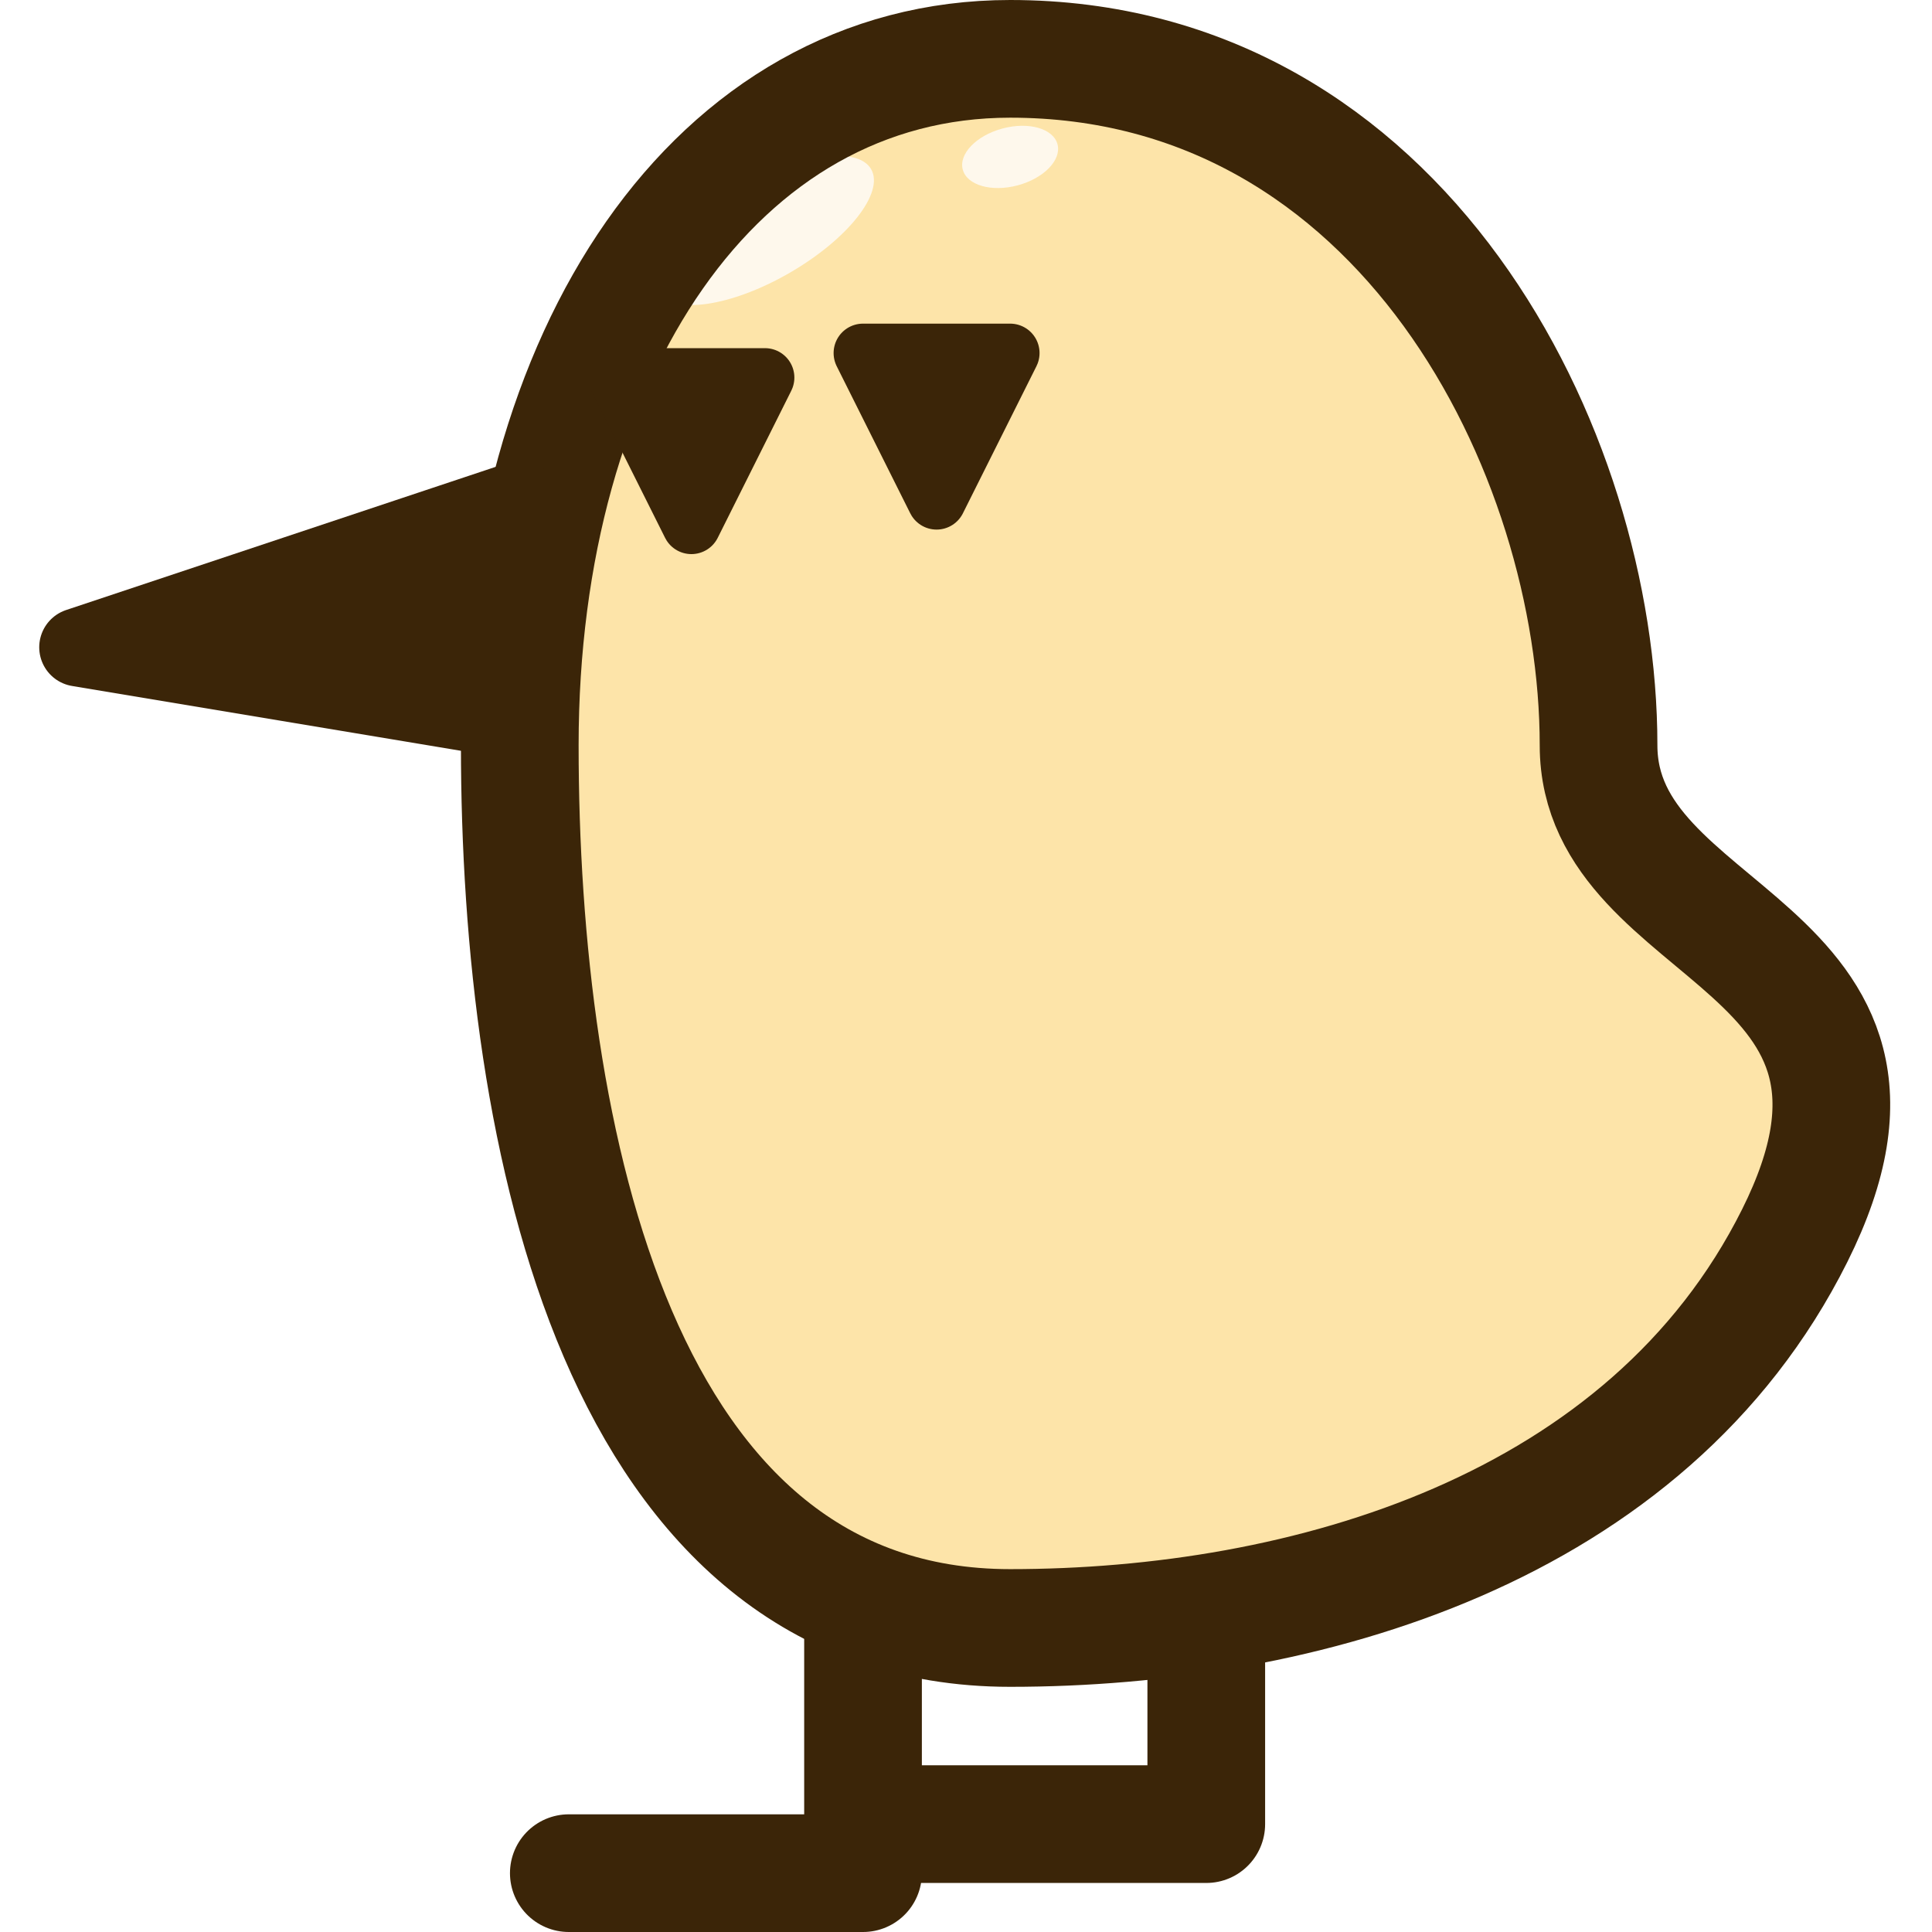
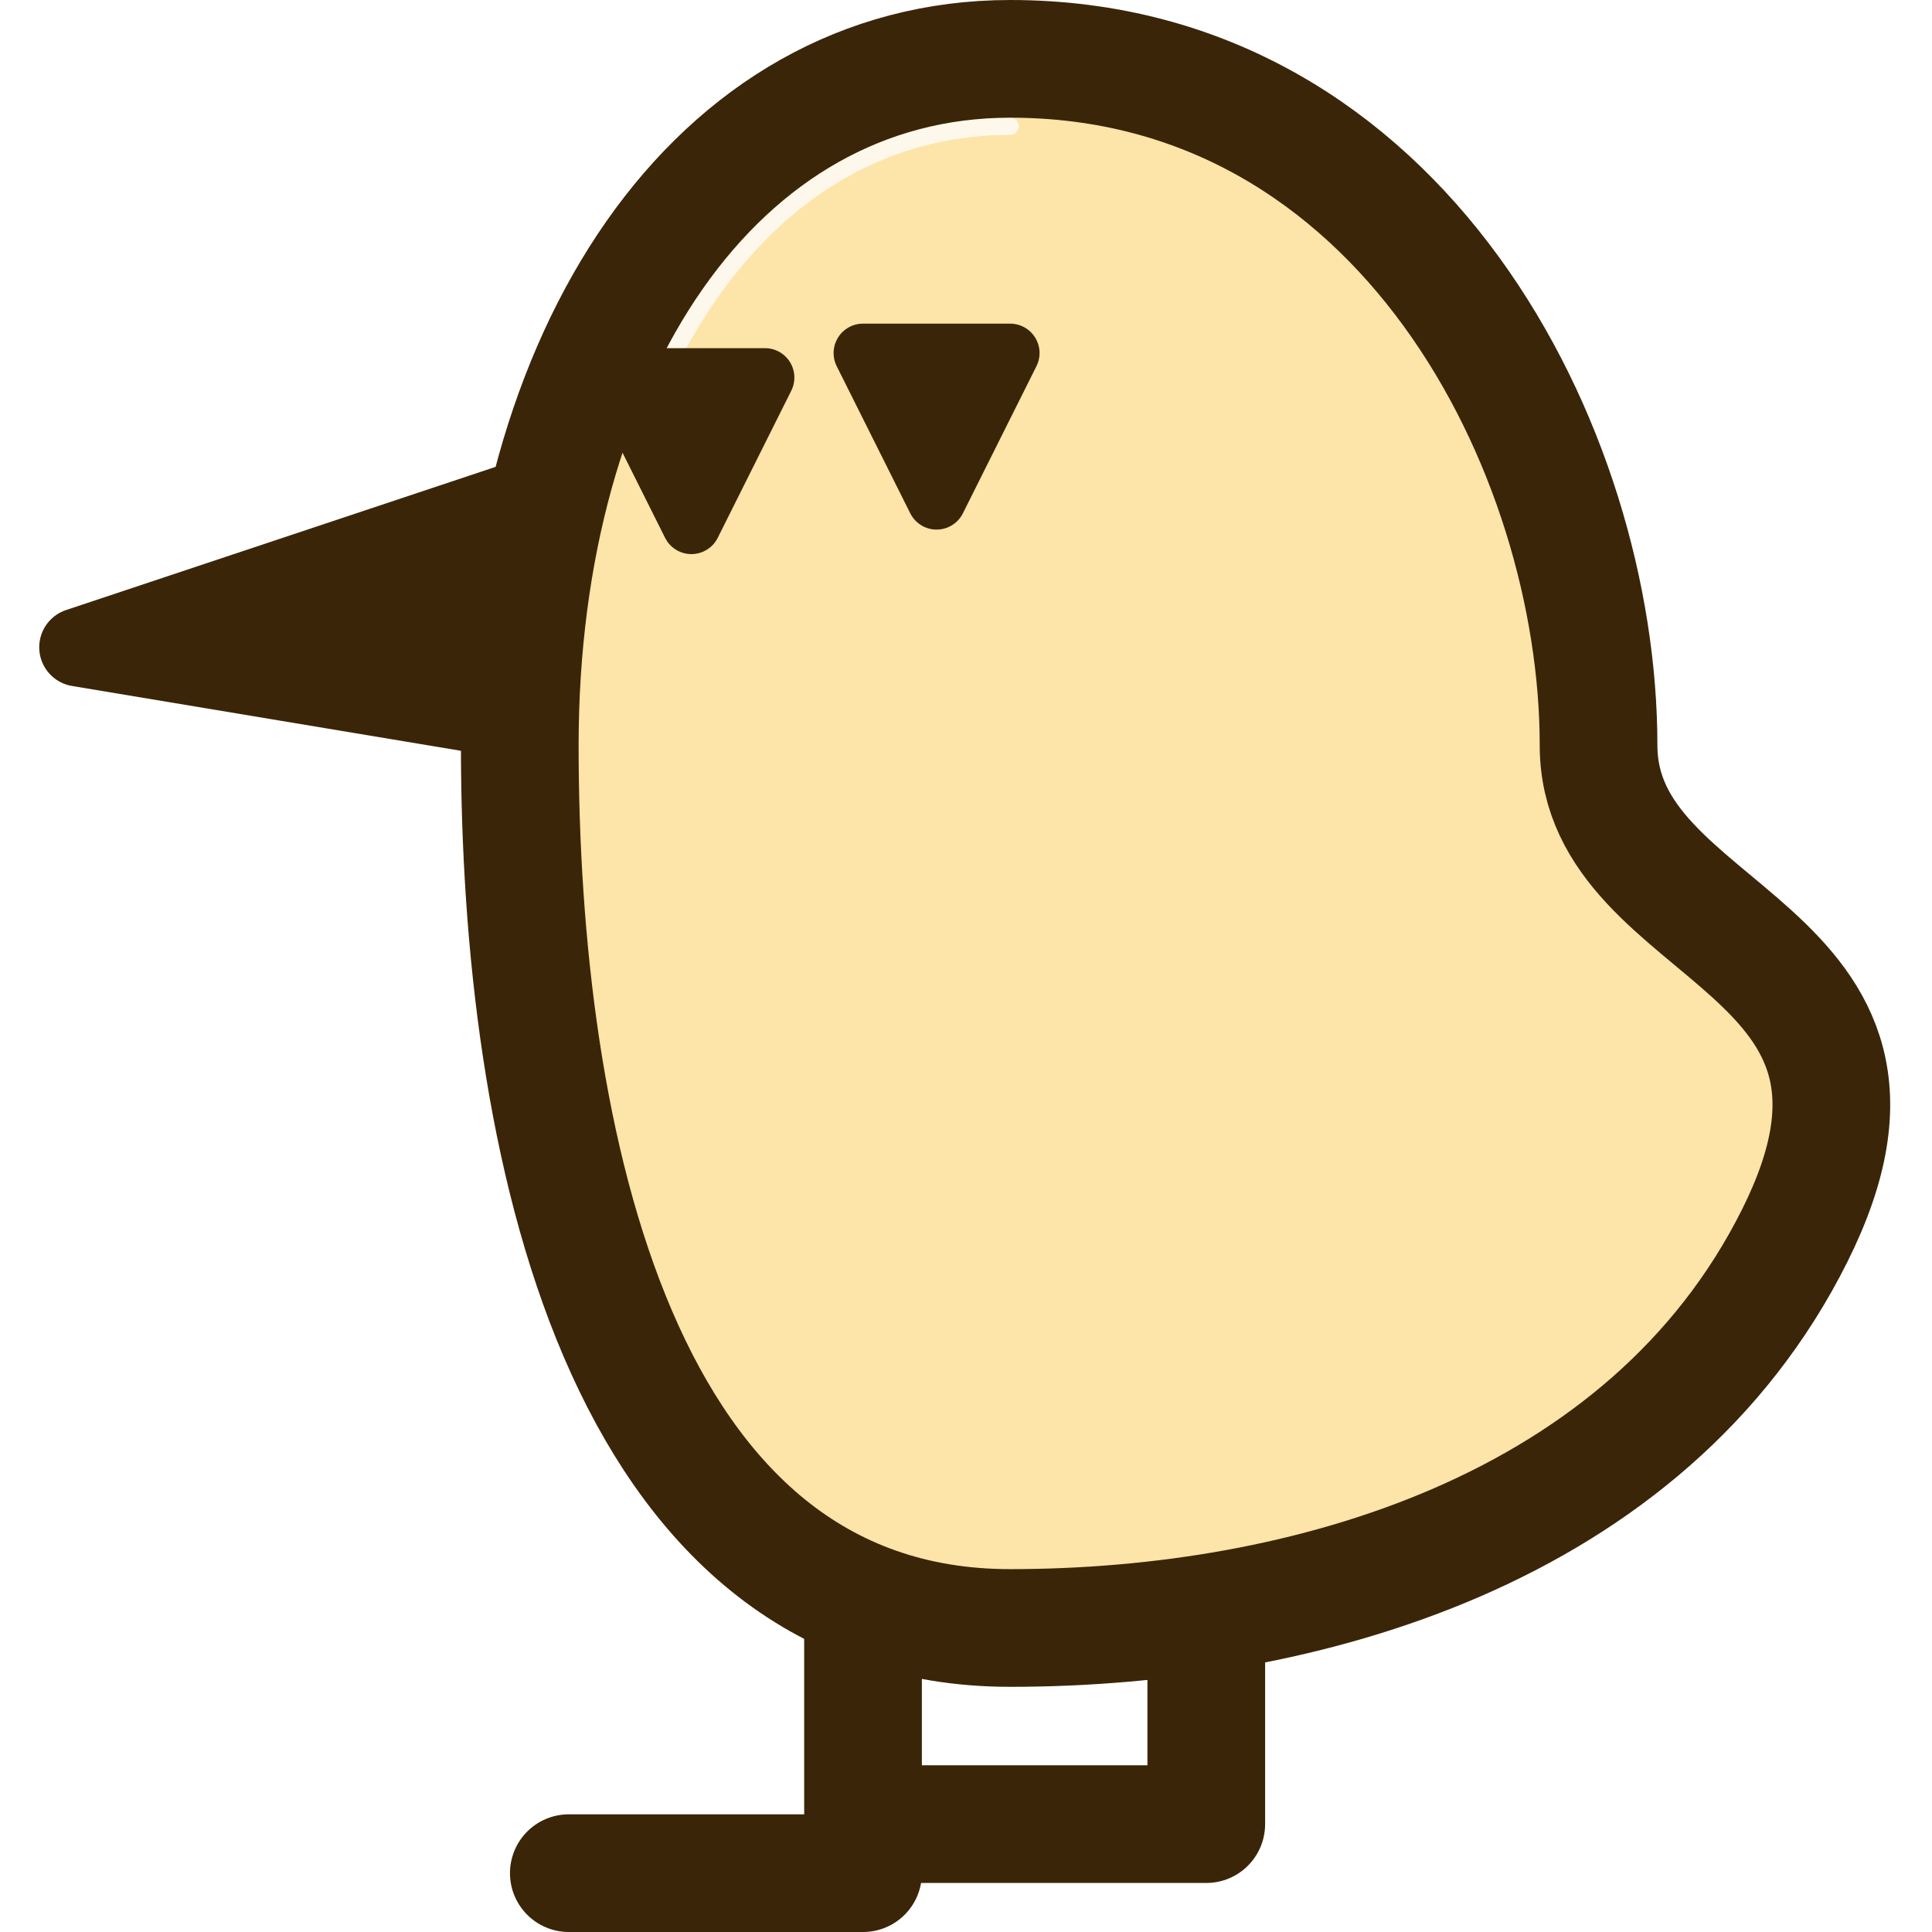
<svg xmlns="http://www.w3.org/2000/svg" viewBox="14 68 394 394" width="100%" height="100%">
  <defs>
    <path id="body-path-k" d="M 220 80 C 300 80, 340 160, 340 220 C 340 260, 410 260, 380 320 C 350 380, 280 400, 220 400 C 140 400, 120 300, 120 220 C 120 140, 160 80, 220 80 Z" />
+     <clipPath id="body-clip">
+       <use href="#body-path-k" />
+     </clipPath>
  </defs>
  <path d="M 260 380 L 260 440 L 200 440" fill="none" stroke="#3B2508" stroke-width="24" stroke-linecap="round" stroke-linejoin="round" />
  <path d="M 190 390 L 190 450 L 130 450" fill="none" stroke="#3B2508" stroke-width="24" stroke-linecap="round" stroke-linejoin="round" />
  <use href="#body-path-k" fill="#FDE4A9" />
-   <g fill="#fef8ec">
-     <ellipse cx="170" cy="115" rx="25" ry="10" transform="rotate(-30 170 115)" />
-     <ellipse cx="220" cy="100" rx="10" ry="6" transform="rotate(-15 220 100)" />
+   <g clip-path="url(#body-clip)">
+     <path fill="none" stroke="#fef8ec" stroke-width="3.5" stroke-linecap="round" d="M 148.69 145.47 L 150.68 141.40 L 152.76 137.49 L 154.95 133.73 L 157.24 130.13 L 159.62 126.68 L 162.09 123.40 L 164.65 120.28 L 167.30 117.33 L 170.03 114.54 L 172.83 111.93 L 175.71 109.48 L 178.67 107.21 L 181.70 105.11 L 184.80 103.19 L 187.98 101.43 L 191.22 99.86 L 194.54 98.45 L 197.93 97.23 L 201.41 96.18 L 204.95 95.32 L 208.59 94.64 L 212.30 94.15 L 216.11 93.85 L 220.00 93.75" />
  </g>
  <use href="#body-path-k" fill="none" stroke="#3B2508" stroke-width="24" stroke-linejoin="round" />
  <path d="M 120 170 L 30 200 L 120 215 Z" fill="#3B2508" stroke="#3B2508" stroke-width="16" stroke-linejoin="round" />
  <g fill="#3B2508" stroke="#3B2508" stroke-width="12" stroke-linejoin="round">
    <path d="M 140 145 L 170 145 L 155 175 Z" />
    <path d="M 190 140 L 220 140 L 205 170 Z" />
  </g>
</svg>
